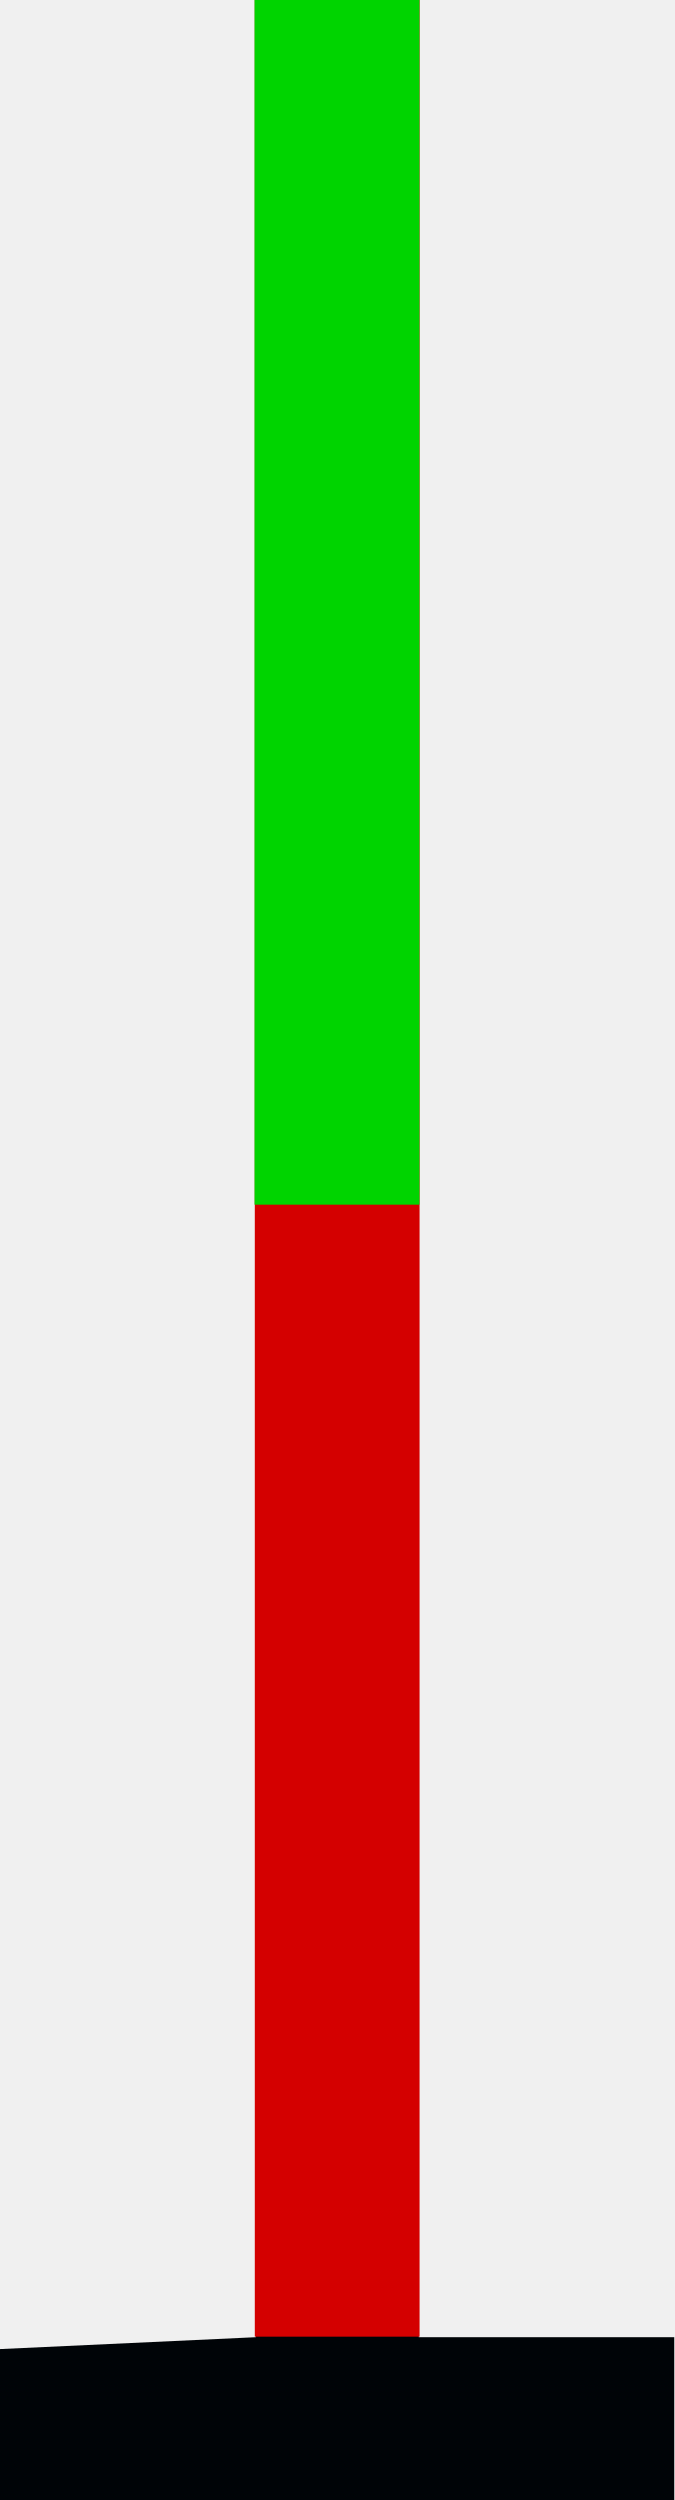
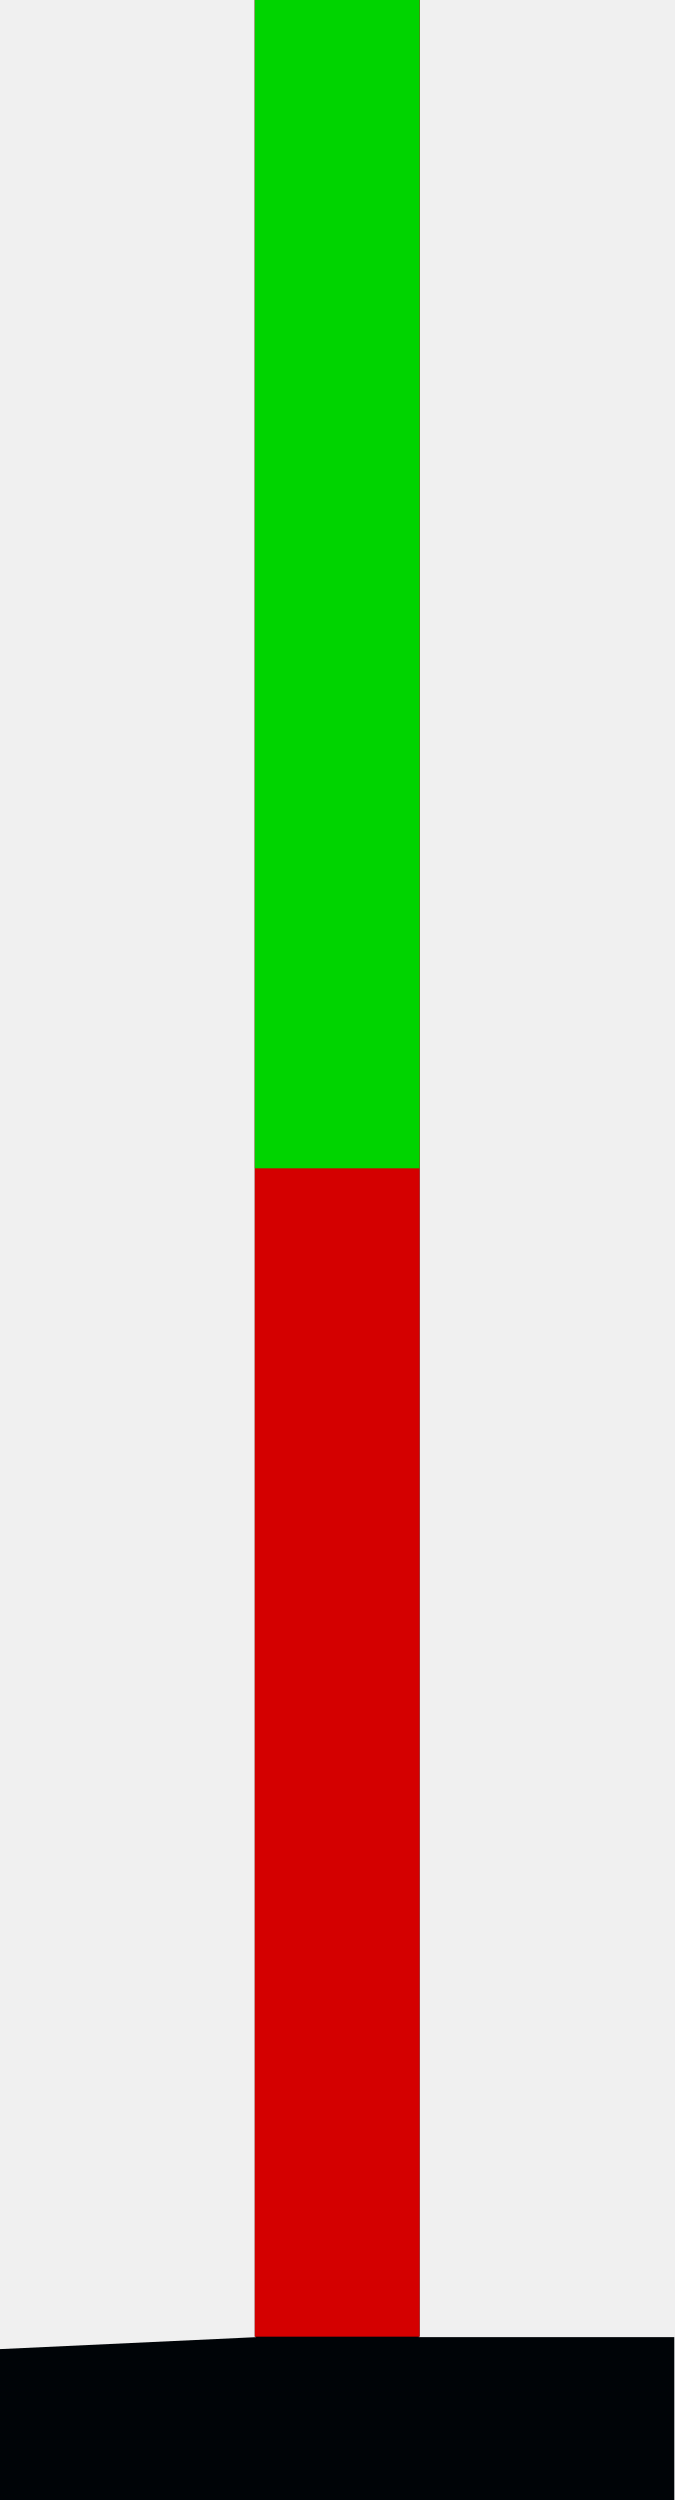
<svg xmlns="http://www.w3.org/2000/svg" version="1.0" width="20.55" height="76.197" id="svg2">
  <defs id="defs4" />
-   <path d="M 0,76.197 L 0,71.597 L 7.8,71.235 L 7.8,0.01 L 12.762,0.01 L 12.762,71.235 L 20.55,71.235 L 20.55,76.197 L 0,76.197" id="path7832" style="fill:#000407;fill-opacity:1;fill-rule:evenodd;stroke:none" />
-   <rect style="fill:#d40000;fill-opacity:1;stroke:none" id="rect3929" width="5.022" height="71.219" x="7.766" y="0" />
-   <rect style="fill:#00d400;fill-opacity:1;stroke:none" id="rect2983" width="5.027" height="36.929" x="7.758" y="-0.212" />
+   <path id="path_stroke" style="fill:#000407;fill-opacity:1;fill-rule:evenodd;stroke:none" d="M 7.766 0 L 7.766 71.219 L 7.801 71.219 L 7.801 71.234 L 0 71.598 L 0 76.197 L 20.551 76.197 L 20.551 71.234 L 12.762 71.234 L 12.762 71.219 L 12.787 71.219 L 12.787 0 L 7.766 0 z " />
+   <path id="path_fill_h12" style="fill:#d40000" d="M 7.766,0 H 12.788 V 71.219 H 7.766 Z" />
+   <path id="path_fill_h8" style="display:inline;fill:#ffffff;stroke-width:0.817;fill-opacity:0" d="M 7.766,0 H 12.788 V 47.48 H 7.766 Z" />
+   <path id="path_fill_h6" style="fill:#00d400" d="M 7.766,0 H 12.788 V 35.609 H 7.766 Z" />
+   <path id="path_fill_h4" style="display:inline;fill:#ffffff;stroke-width:0.577;fill-opacity:0" d="M 7.766,0 H 12.788 V 23.74 H 7.766 Z" />
</svg>
